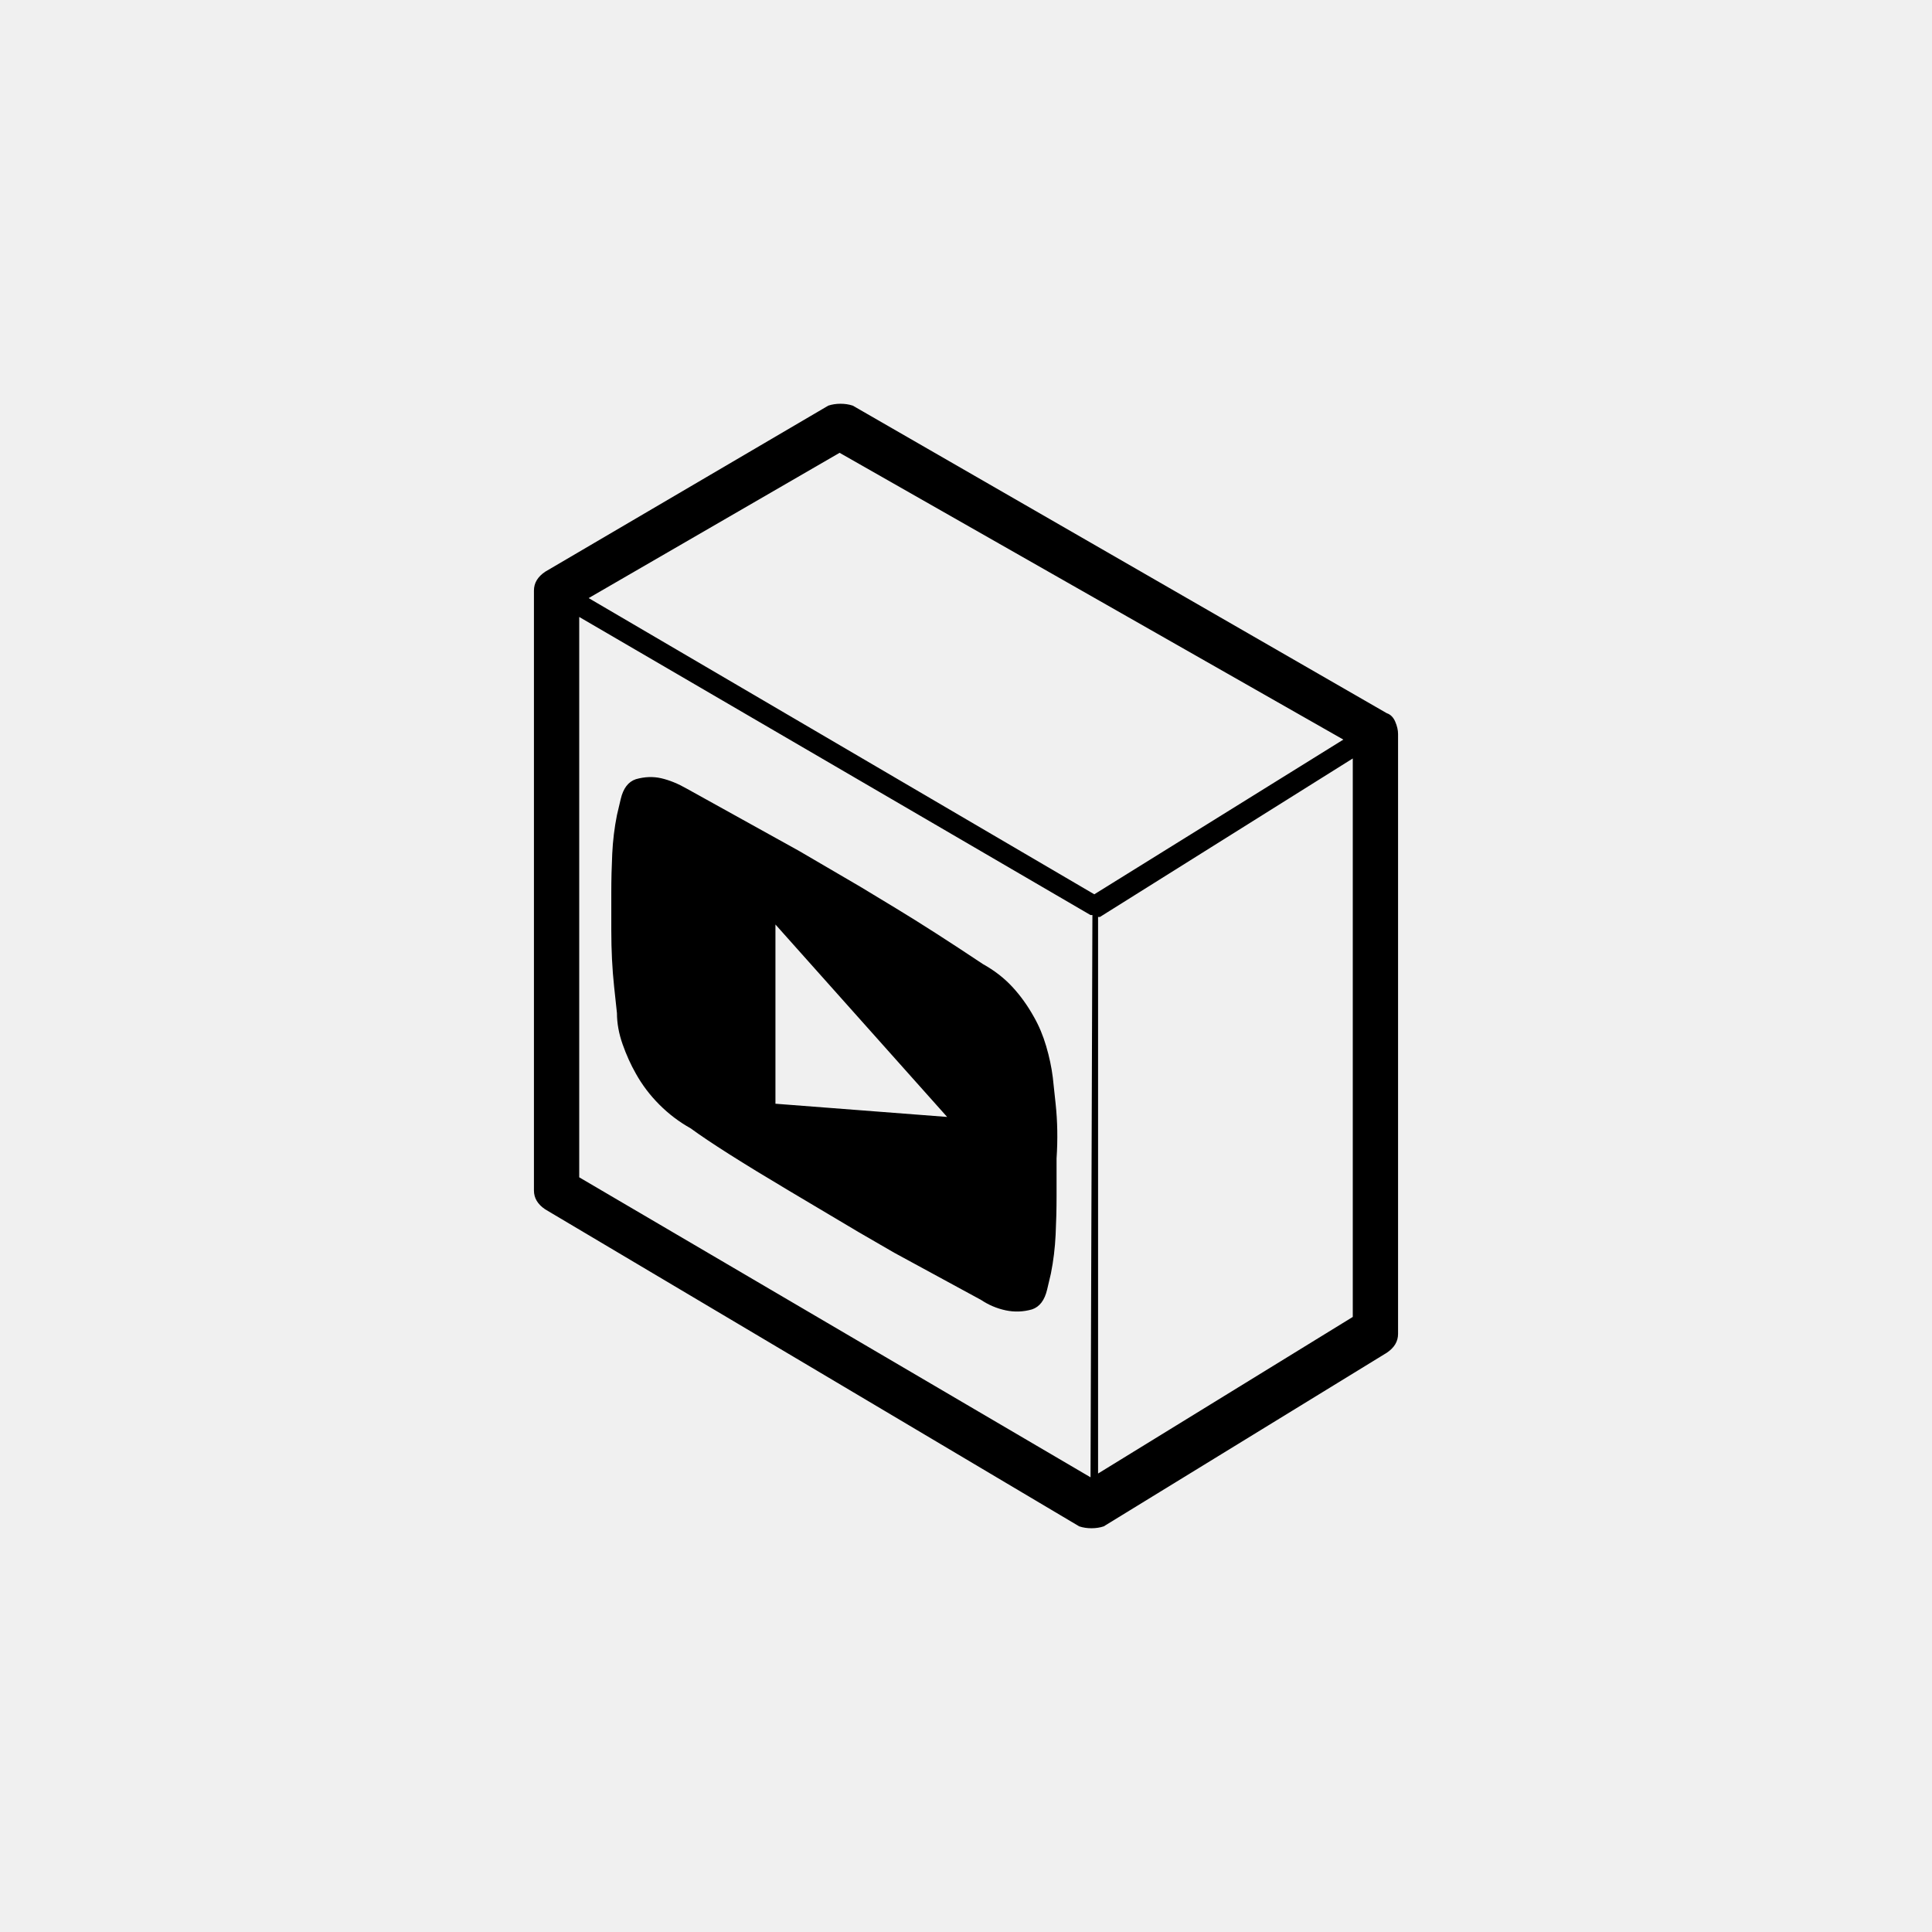
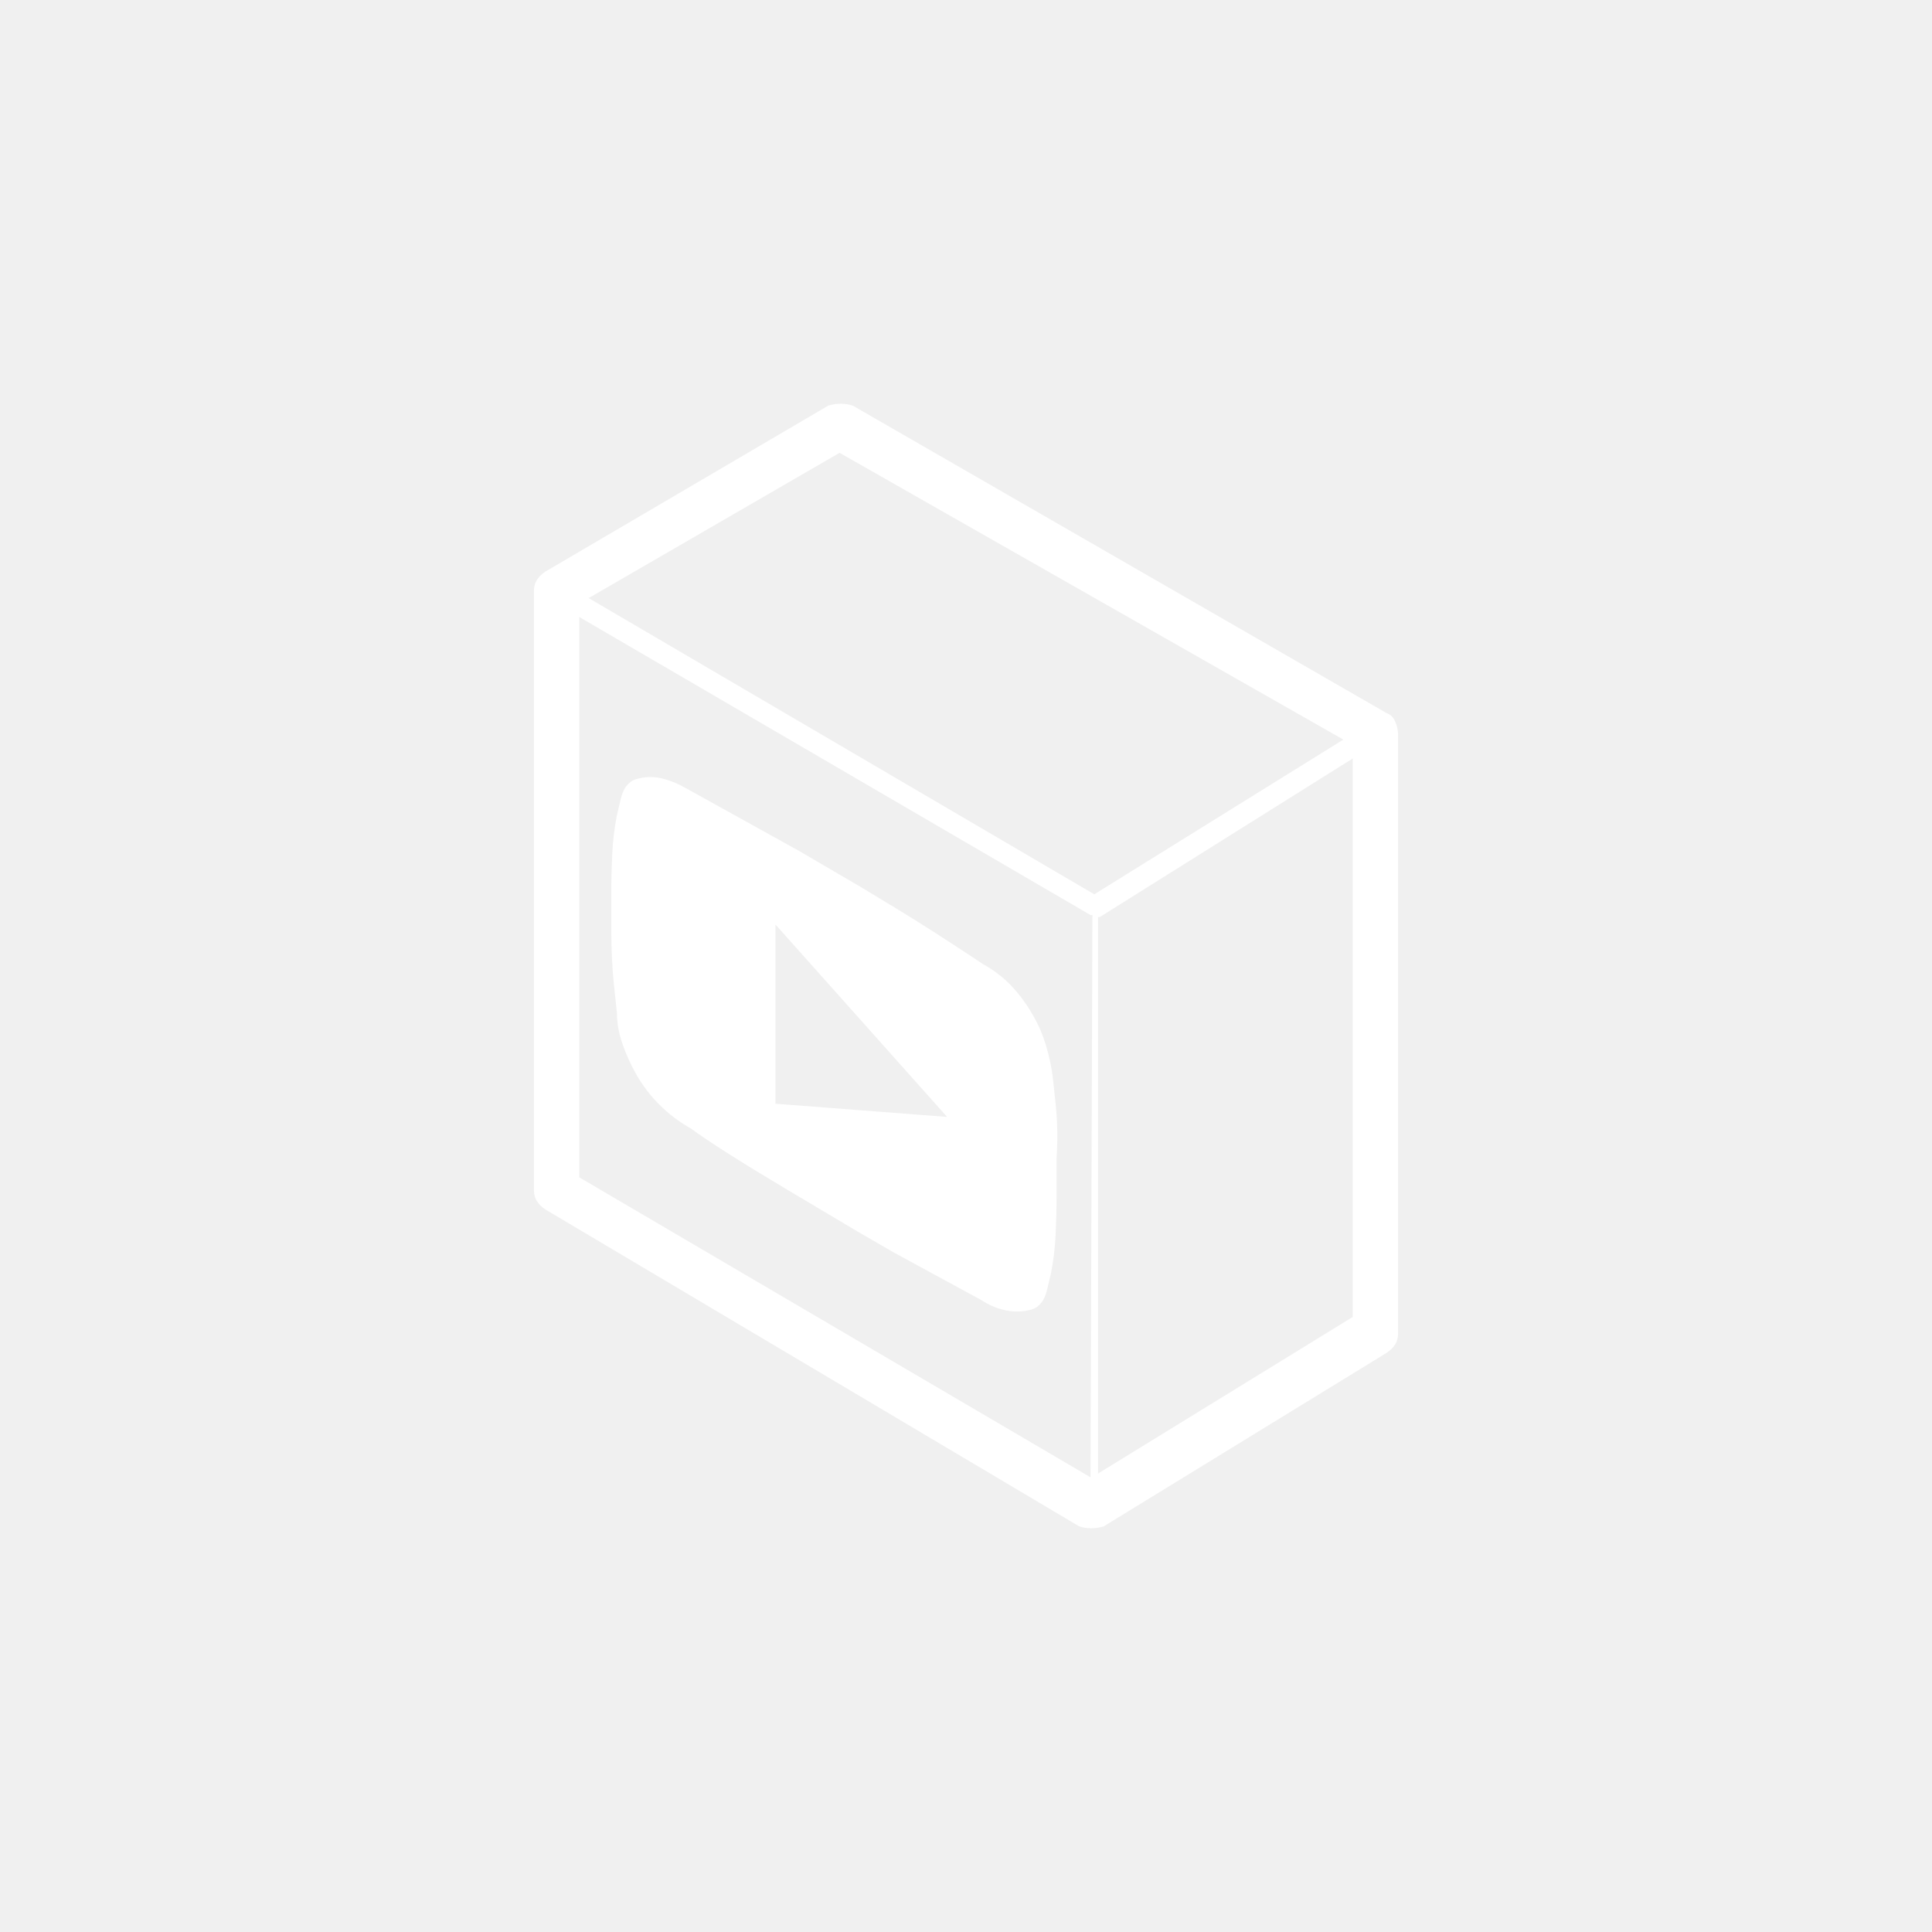
<svg xmlns="http://www.w3.org/2000/svg" version="1.1" viewBox="0 0 1024 1024">
  <g transform="matrix(1 0 0 -1 0 960)">
-     <path fill="currentColor" d="M735 582l-283 163q-3 1 -6.5 1t-6.5 -1l-150 -88q-3 -2 -4.5 -4.5t-1.5 -5.5v-318q0 -3 1.5 -5.5t4.5 -4.5l283 -168q3 -1 6.5 -1t6.5 1l150 92q3 2 4.5 4.5t1.5 5.5v318q0 3 -1.5 6.5t-4.5 4.5zM578 177l-271 159v297l271 -158h1l-1 -298v0zM312 643l133 77l267 -152 l-132 -82l-268 157v0zM582 179v295h1l134 84v-296l-135 -83v0zM558 389q-1 8 -3.5 16.5t-6.5 15.5q-5 9 -11.5 16t-15.5 12q-27 18 -46 29.5l-19 11.5v0l-32.5 19t-59.5 33q-7 4 -13.5 5.5t-13.5 -0.5q-6 -2 -8 -10.5l-2 -8.5q-2 -10 -2.5 -20.5t-0.5 -20.5v-20 q0 -16 1.5 -30l1.5 -14q0 -8 3 -16.5t7 -15.5q5 -9 12.5 -16.5t16.5 -12.5q15 -11 52 -33l37 -22l19 -11t46 -25q6 -4 13 -5.5t14 0.5q6 2 8 10.5l2 8.5q2 10 2.5 20.5t0.5 20.5v20q1 15 -0.5 29zM411 375v95l91 -102z" />
+     <path fill="#ffffff" d="M735 582l-283 163q-3 1 -6.5 1t-6.5 -1l-150 -88q-3 -2 -4.5 -4.5t-1.5 -5.5v-318q0 -3 1.5 -5.5t4.5 -4.5l283 -168q3 -1 6.5 -1t6.5 1l150 92q3 2 4.5 4.5t1.5 5.5v318q0 3 -1.5 6.5t-4.5 4.5zM578 177l-271 159v297l271 -158h1l-1 -298v0zM312 643l133 77l267 -152 l-132 -82l-268 157v0zM582 179v295h1l134 84v-296l-135 -83v0zM558 389q-1 8 -3.5 16.5t-6.5 15.5q-5 9 -11.5 16t-15.5 12q-27 18 -46 29.5l-19 11.5v0l-32.5 19t-59.5 33q-7 4 -13.5 5.5t-13.5 -0.5q-6 -2 -8 -10.5l-2 -8.5q-2 -10 -2.5 -20.5t-0.5 -20.5v-20 q0 -16 1.5 -30l1.5 -14q0 -8 3 -16.5t7 -15.5q5 -9 12.5 -16.5t16.5 -12.5q15 -11 52 -33l37 -22l19 -11t46 -25q6 -4 13 -5.5t14 0.5q6 2 8 10.5l2 8.5q2 10 2.5 20.5t0.5 20.5v20q1 15 -0.5 29zM411 375v95l91 -102z" />
  </g>
</svg>
